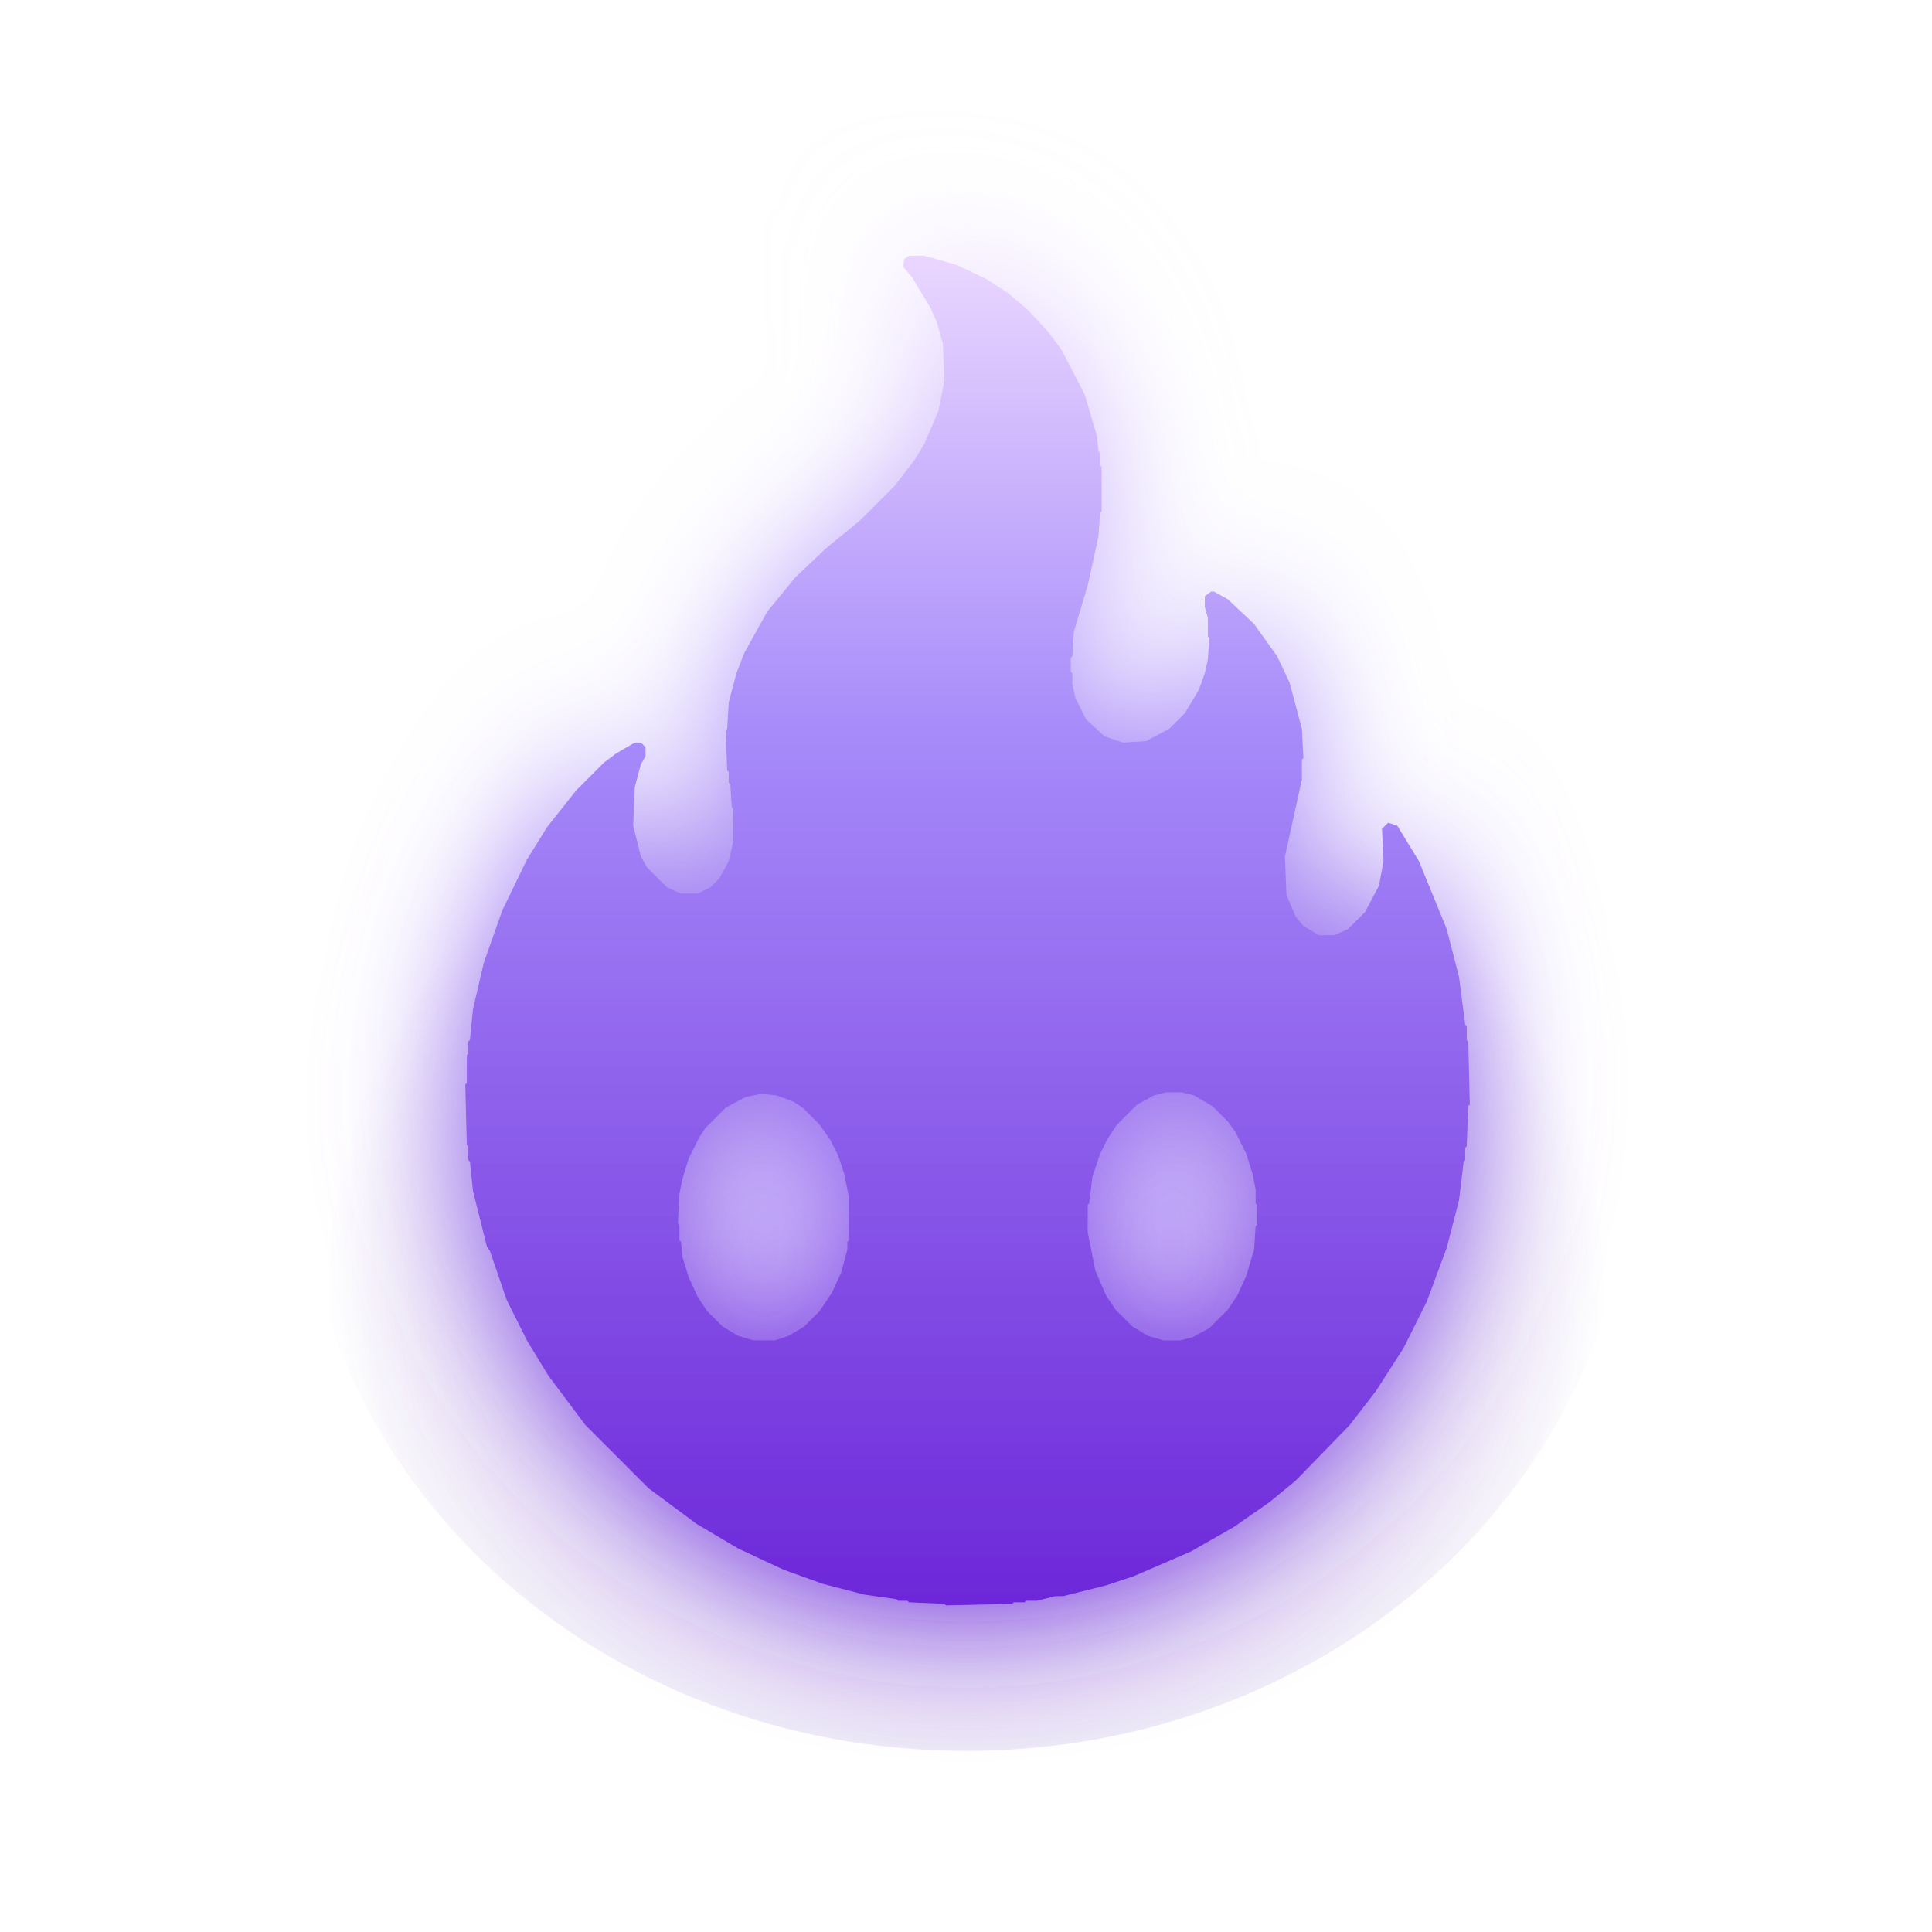
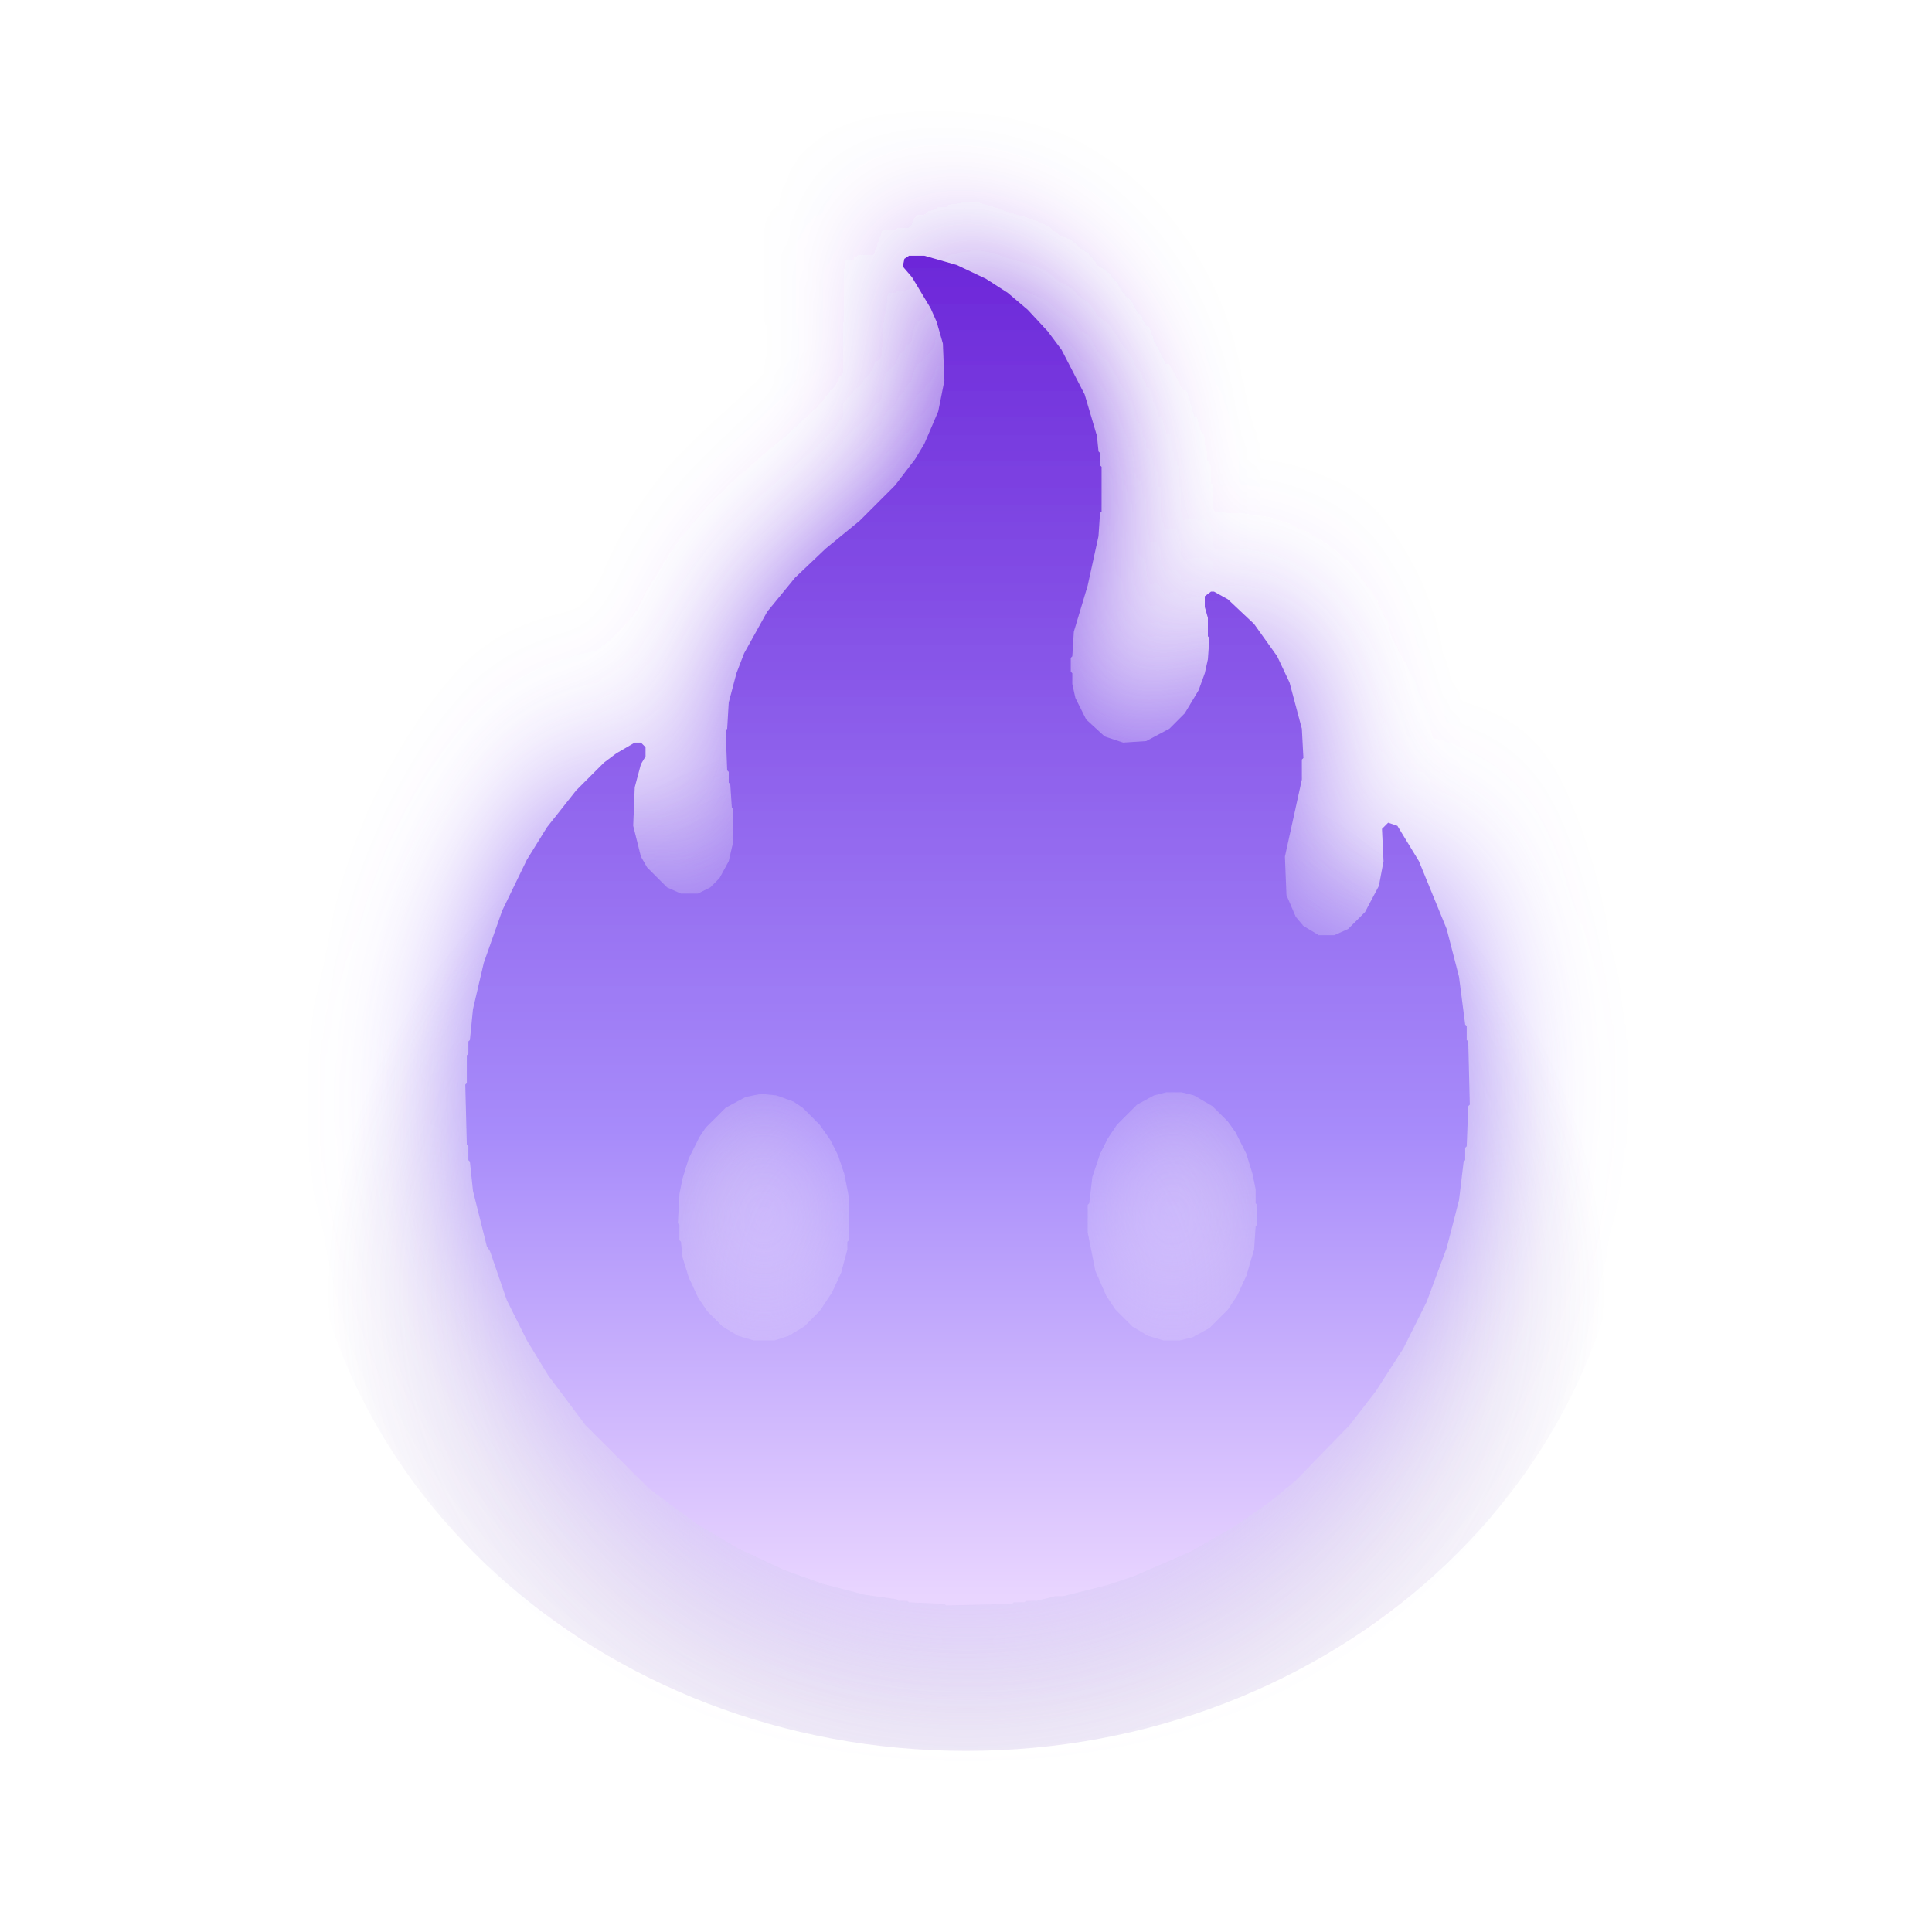
<svg xmlns="http://www.w3.org/2000/svg" viewBox="0 0 32 32">
  <defs>
    <radialGradient id="wisp-halo" cx="50%" cy="62%" r="48%">
      <stop offset="0%" stop-color="#c4b5fd" stop-opacity="0.55" />
      <stop offset="35%" stop-color="#8B5CF6" stop-opacity="0.35" />
      <stop offset="100%" stop-color="#4c1d95" stop-opacity="0" />
    </radialGradient>
-     <linearGradient id="wisp-body" x1="50%" y1="0%" x2="50%" y2="100%">
+     <linearGradient id="wisp-body" x1="50%" y1="100%" x2="50%" y2="0%">
      <stop offset="0%" stop-color="#e9d5ff" />
      <stop offset="35%" stop-color="#a78bfa" />
      <stop offset="100%" stop-color="#6d28d9" />
    </linearGradient>
    <filter id="wisp-glow" x="-50%" y="-50%" width="200%" height="200%">
      <feGaussianBlur stdDeviation="1.1" result="b" />
      <feMerge>
        <feMergeNode in="b" />
        <feMergeNode in="SourceGraphic" />
      </feMerge>
    </filter>
  </defs>
  <ellipse cx="16" cy="19" rx="11" ry="10" fill="url(#wisp-halo)" />
  <g filter="url(#wisp-glow)">
    <path transform="scale(0.0255183)" d="M590 166L587 168L586 173L592 180L604 200L608 209L612 223L613 247L609 267L600 288L594 298L581 315L558 338L536 356L516 375L498 397L483 424L478 437L473 456L472 473L471 474L472 500L473 501L473 508L474 509L475 524L476 525L476 546L473 559L467 570L461 576L453 580L442 580L433 576L420 563L416 556L411 536L412 511L416 496L419 491L419 485L416 482L412 482L400 489L392 495L374 513L355 537L342 558L326 591L314 625L307 655L305 675L304 676L304 684L303 685L303 703L302 704L303 743L304 744L304 753L305 754L307 773L316 809L318 812L329 844L342 870L356 893L380 925L421 966L452 989L479 1005L509 1019L534 1028L561 1035L582 1038L583 1039L589 1039L590 1040L613 1041L614 1042L657 1041L658 1040L665 1040L666 1039L673 1039L685 1036L690 1036L718 1029L736 1023L773 1007L801 991L824 975L841 961L876 925L893 903L911 875L926 845L939 810L947 779L950 754L951 753L951 745L952 744L953 718L954 717L953 676L952 675L952 666L951 665L947 634L939 603L921 559L907 536L901 534L897 538L898 559L895 575L886 592L875 603L866 607L856 607L846 601L841 595L835 581L834 556L845 506L845 493L846 492L845 473L837 443L829 426L814 405L797 389L788 384L786 384L782 387L782 394L784 401L784 413L785 414L784 428L782 437L778 448L769 463L759 473L744 481L729 482L717 478L705 467L698 453L696 444L696 437L695 436L695 427L696 426L697 410L706 380L713 348L714 333L715 332L715 303L714 302L714 294L713 293L712 283L704 256L689 227L680 215L667 201L654 190L640 181L621 172L600 166ZM494 710L504 711L515 715L521 719L532 730L539 740L544 750L548 762L551 777L551 805L550 806L550 811L546 826L540 839L532 851L522 861L512 867L503 870L489 870L479 867L469 861L459 851L453 842L447 829L443 816L442 806L441 805L441 795L440 794L441 775L443 765L447 752L454 738L458 732L471 719L484 712ZM757 709L767 709L775 711L787 718L797 728L802 735L809 749L813 762L815 772L815 781L816 782L816 795L815 796L814 811L809 828L803 841L797 850L785 862L774 868L766 870L755 870L745 867L735 861L724 850L718 841L711 825L706 800L706 782L707 781L709 764L714 749L719 739L725 730L738 717L749 711Z" fill="url(#wisp-body)" fill-rule="evenodd" />
  </g>
</svg>
